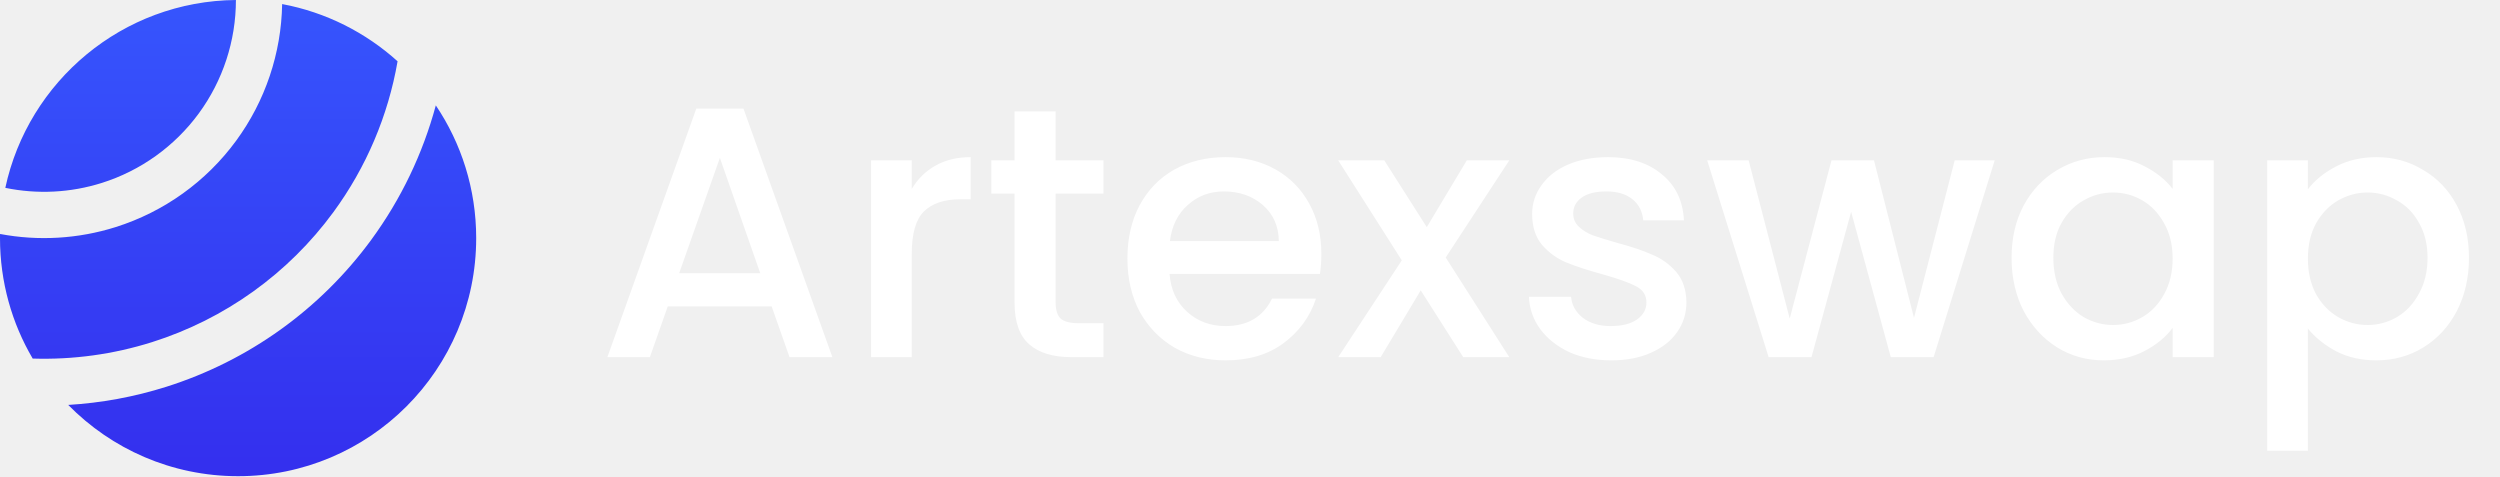
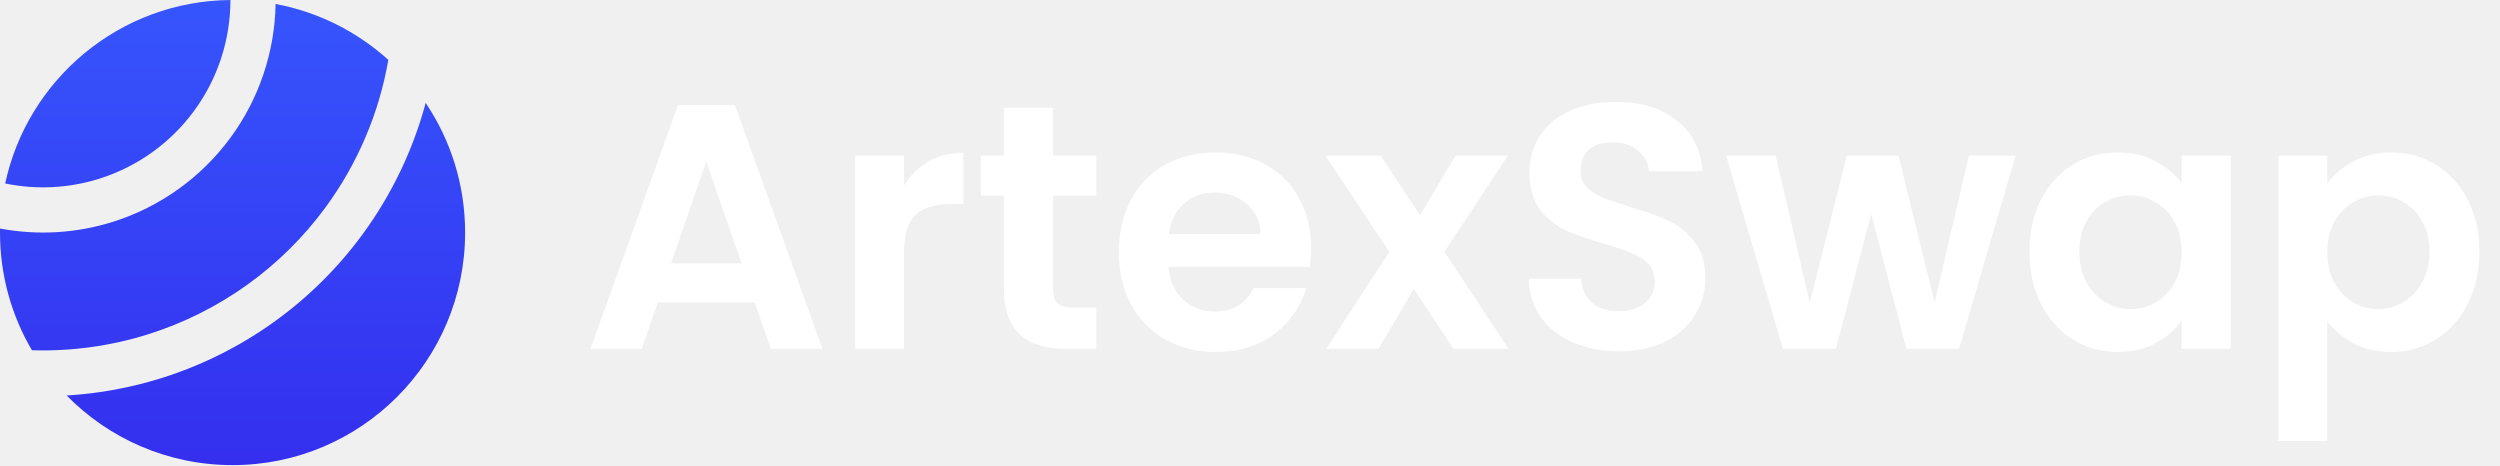
- <svg xmlns="http://www.w3.org/2000/svg" width="126" height="24" viewBox="0 0 126 24" fill="none">
-   <path d="M38.892 15.444H33.654L32.754 18H30.612L35.094 5.472H37.47L41.952 18H39.792L38.892 15.444ZM38.316 13.77L36.282 7.956L34.23 13.77H38.316ZM45.953 9.522C46.253 9.018 46.649 8.628 47.141 8.352C47.645 8.064 48.239 7.92 48.923 7.92V10.044H48.401C47.597 10.044 46.985 10.248 46.565 10.656C46.157 11.064 45.953 11.772 45.953 12.78V18H43.901V8.082H45.953V9.522ZM53.203 9.756V15.246C53.203 15.618 53.287 15.888 53.455 16.056C53.635 16.212 53.935 16.29 54.355 16.29H55.615V18H53.995C53.071 18 52.363 17.784 51.871 17.352C51.379 16.92 51.133 16.218 51.133 15.246V9.756H49.963V8.082H51.133V5.616H53.203V8.082H55.615V9.756H53.203ZM66.596 12.798C66.596 13.17 66.572 13.506 66.524 13.806H58.946C59.006 14.598 59.3 15.234 59.828 15.714C60.356 16.194 61.004 16.434 61.772 16.434C62.876 16.434 63.656 15.972 64.112 15.048H66.326C66.026 15.96 65.48 16.71 64.688 17.298C63.908 17.874 62.936 18.162 61.772 18.162C60.824 18.162 59.972 17.952 59.216 17.532C58.472 17.1 57.884 16.5 57.452 15.732C57.032 14.952 56.822 14.052 56.822 13.032C56.822 12.012 57.026 11.118 57.434 10.35C57.854 9.57 58.436 8.97 59.18 8.55C59.936 8.13 60.8 7.92 61.772 7.92C62.708 7.92 63.542 8.124 64.274 8.532C65.006 8.94 65.576 9.516 65.984 10.26C66.392 10.992 66.596 11.838 66.596 12.798ZM64.454 12.15C64.442 11.394 64.172 10.788 63.644 10.332C63.116 9.876 62.462 9.648 61.682 9.648C60.974 9.648 60.368 9.876 59.864 10.332C59.36 10.776 59.06 11.382 58.964 12.15H64.454ZM72.864 12.978L76.068 18H73.746L71.604 14.634L69.588 18H67.446L70.65 13.122L67.446 8.082H69.768L71.91 11.448L73.926 8.082H76.068L72.864 12.978ZM81.198 18.162C80.418 18.162 79.716 18.024 79.092 17.748C78.48 17.46 77.994 17.076 77.634 16.596C77.274 16.104 77.082 15.558 77.058 14.958H79.182C79.218 15.378 79.416 15.732 79.776 16.02C80.148 16.296 80.61 16.434 81.162 16.434C81.738 16.434 82.182 16.326 82.494 16.11C82.818 15.882 82.98 15.594 82.98 15.246C82.98 14.874 82.8 14.598 82.44 14.418C82.092 14.238 81.534 14.04 80.766 13.824C80.022 13.62 79.416 13.422 78.948 13.23C78.48 13.038 78.072 12.744 77.724 12.348C77.388 11.952 77.22 11.43 77.22 10.782C77.22 10.254 77.376 9.774 77.688 9.342C78 8.898 78.444 8.55 79.02 8.298C79.608 8.046 80.28 7.92 81.036 7.92C82.164 7.92 83.07 8.208 83.754 8.784C84.45 9.348 84.822 10.122 84.87 11.106H82.818C82.782 10.662 82.602 10.308 82.278 10.044C81.954 9.78 81.516 9.648 80.964 9.648C80.424 9.648 80.01 9.75 79.722 9.954C79.434 10.158 79.29 10.428 79.29 10.764C79.29 11.028 79.386 11.25 79.578 11.43C79.77 11.61 80.004 11.754 80.28 11.862C80.556 11.958 80.964 12.084 81.504 12.24C82.224 12.432 82.812 12.63 83.268 12.834C83.736 13.026 84.138 13.314 84.474 13.698C84.81 14.082 84.984 14.592 84.996 15.228C84.996 15.792 84.84 16.296 84.528 16.74C84.216 17.184 83.772 17.532 83.196 17.784C82.632 18.036 81.966 18.162 81.198 18.162ZM100.533 8.082L97.455 18H95.295L93.297 10.674L91.299 18H89.139L86.043 8.082H88.131L90.201 16.056L92.307 8.082H94.449L96.465 16.02L98.517 8.082H100.533ZM101.383 12.996C101.383 12 101.587 11.118 101.995 10.35C102.415 9.582 102.979 8.988 103.687 8.568C104.407 8.136 105.199 7.92 106.063 7.92C106.843 7.92 107.521 8.076 108.097 8.388C108.685 8.688 109.153 9.066 109.501 9.522V8.082H111.571V18H109.501V16.524C109.153 16.992 108.679 17.382 108.079 17.694C107.479 18.006 106.795 18.162 106.027 18.162C105.175 18.162 104.395 17.946 103.687 17.514C102.979 17.07 102.415 16.458 101.995 15.678C101.587 14.886 101.383 13.992 101.383 12.996ZM109.501 13.032C109.501 12.348 109.357 11.754 109.069 11.25C108.793 10.746 108.427 10.362 107.971 10.098C107.515 9.834 107.023 9.702 106.495 9.702C105.967 9.702 105.475 9.834 105.019 10.098C104.563 10.35 104.191 10.728 103.903 11.232C103.627 11.724 103.489 12.312 103.489 12.996C103.489 13.68 103.627 14.28 103.903 14.796C104.191 15.312 104.563 15.708 105.019 15.984C105.487 16.248 105.979 16.38 106.495 16.38C107.023 16.38 107.515 16.248 107.971 15.984C108.427 15.72 108.793 15.336 109.069 14.832C109.357 14.316 109.501 13.716 109.501 13.032ZM116.318 9.54C116.666 9.084 117.14 8.7 117.74 8.388C118.34 8.076 119.018 7.92 119.774 7.92C120.638 7.92 121.424 8.136 122.132 8.568C122.852 8.988 123.416 9.582 123.824 10.35C124.232 11.118 124.436 12 124.436 12.996C124.436 13.992 124.232 14.886 123.824 15.678C123.416 16.458 122.852 17.07 122.132 17.514C121.424 17.946 120.638 18.162 119.774 18.162C119.018 18.162 118.346 18.012 117.758 17.712C117.17 17.4 116.69 17.016 116.318 16.56V22.716H114.266V8.082H116.318V9.54ZM122.348 12.996C122.348 12.312 122.204 11.724 121.916 11.232C121.64 10.728 121.268 10.35 120.8 10.098C120.344 9.834 119.852 9.702 119.324 9.702C118.808 9.702 118.316 9.834 117.848 10.098C117.392 10.362 117.02 10.746 116.732 11.25C116.456 11.754 116.318 12.348 116.318 13.032C116.318 13.716 116.456 14.316 116.732 14.832C117.02 15.336 117.392 15.72 117.848 15.984C118.316 16.248 118.808 16.38 119.324 16.38C119.852 16.38 120.344 16.248 120.8 15.984C121.268 15.708 121.64 15.312 121.916 14.796C122.204 14.28 122.348 13.68 122.348 12.996Z" fill="white" />
-   <path fill-rule="evenodd" clip-rule="evenodd" d="M20.038 3.089C18.432 1.64 16.433 0.619 14.22 0.205C14.178 2.684 13.369 5.091 11.901 7.093C10.393 9.151 8.268 10.674 5.836 11.443C3.941 12.041 1.937 12.157 0.002 11.792C0.001 11.861 0 11.93 0 11.999C0 14.215 0.6 16.291 1.648 18.072C3.674 18.136 5.709 17.86 7.667 17.242C11.332 16.084 14.534 13.789 16.806 10.688C18.463 8.427 19.564 5.824 20.038 3.089ZM21.965 5.311C21.312 7.736 20.215 10.035 18.712 12.085C16.143 15.591 12.523 18.186 8.378 19.495C6.766 20.004 5.106 20.308 3.438 20.408C5.616 22.625 8.647 24 12 24C18.627 24 24 18.627 24 11.999C24 9.523 23.25 7.222 21.965 5.311ZM5.133 9.219C3.553 9.718 1.878 9.8 0.268 9.468C1.422 4.091 6.18 0.051 11.89 0C11.89 2.055 11.235 4.057 10.02 5.715C8.805 7.372 7.093 8.6 5.133 9.219Z" fill="url(#paint0_linear_17604_1948)" />
+ <svg xmlns="http://www.w3.org/2000/svg" width="129" height="24" viewBox="0 0 129 24" fill="none">
+   <path d="M38.946 15.606H33.942L33.114 18H30.468L34.986 5.418H37.92L42.438 18H39.774L38.946 15.606ZM38.262 13.59L36.444 8.334L34.626 13.59H38.262ZM46.647 9.576C46.971 9.048 47.391 8.634 47.907 8.334C48.435 8.034 49.035 7.884 49.707 7.884V10.53H49.041C48.249 10.53 47.649 10.716 47.241 11.088C46.845 11.46 46.647 12.108 46.647 13.032V18H44.127V8.028H46.647V9.576ZM54.338 10.098V14.922C54.338 15.258 54.416 15.504 54.572 15.66C54.74 15.804 55.016 15.876 55.4 15.876H56.57V18H54.986C52.862 18 51.8 16.968 51.8 14.904V10.098H50.612V8.028H51.8V5.562H54.338V8.028H56.57V10.098H54.338ZM67.653 12.798C67.653 13.158 67.629 13.482 67.581 13.77H60.291C60.351 14.49 60.603 15.054 61.047 15.462C61.491 15.87 62.037 16.074 62.685 16.074C63.621 16.074 64.287 15.672 64.683 14.868H67.401C67.113 15.828 66.561 16.62 65.745 17.244C64.929 17.856 63.927 18.162 62.739 18.162C61.779 18.162 60.915 17.952 60.147 17.532C59.391 17.1 58.797 16.494 58.365 15.714C57.945 14.934 57.735 14.034 57.735 13.014C57.735 11.982 57.945 11.076 58.365 10.296C58.785 9.516 59.373 8.916 60.129 8.496C60.885 8.076 61.755 7.866 62.739 7.866C63.687 7.866 64.533 8.07 65.277 8.478C66.033 8.886 66.615 9.468 67.023 10.224C67.443 10.968 67.653 11.826 67.653 12.798ZM65.043 12.078C65.031 11.43 64.797 10.914 64.341 10.53C63.885 10.134 63.327 9.936 62.667 9.936C62.043 9.936 61.515 10.128 61.083 10.512C60.663 10.884 60.405 11.406 60.309 12.078H65.043ZM75 18L72.948 14.904L71.13 18H68.43L71.688 12.996L68.394 8.028H71.238L73.272 11.106L75.108 8.028H77.808L74.532 12.996L77.844 18H75ZM83.551 18.126C82.675 18.126 81.883 17.976 81.175 17.676C80.479 17.376 79.927 16.944 79.519 16.38C79.111 15.816 78.901 15.15 78.889 14.382H81.589C81.625 14.898 81.805 15.306 82.129 15.606C82.465 15.906 82.921 16.056 83.497 16.056C84.085 16.056 84.547 15.918 84.883 15.642C85.219 15.354 85.387 14.982 85.387 14.526C85.387 14.154 85.273 13.848 85.045 13.608C84.817 13.368 84.529 13.182 84.181 13.05C83.845 12.906 83.377 12.75 82.777 12.582C81.961 12.342 81.295 12.108 80.779 11.88C80.275 11.64 79.837 11.286 79.465 10.818C79.105 10.338 78.925 9.702 78.925 8.91C78.925 8.166 79.111 7.518 79.483 6.966C79.855 6.414 80.377 5.994 81.049 5.706C81.721 5.406 82.489 5.256 83.353 5.256C84.649 5.256 85.699 5.574 86.503 6.21C87.319 6.834 87.769 7.71 87.853 8.838H85.081C85.057 8.406 84.871 8.052 84.523 7.776C84.187 7.488 83.737 7.344 83.173 7.344C82.681 7.344 82.285 7.47 81.985 7.722C81.697 7.974 81.553 8.34 81.553 8.82C81.553 9.156 81.661 9.438 81.877 9.666C82.105 9.882 82.381 10.062 82.705 10.206C83.041 10.338 83.509 10.494 84.109 10.674C84.925 10.914 85.591 11.154 86.107 11.394C86.623 11.634 87.067 11.994 87.439 12.474C87.811 12.954 87.997 13.584 87.997 14.364C87.997 15.036 87.823 15.66 87.475 16.236C87.127 16.812 86.617 17.274 85.945 17.622C85.273 17.958 84.475 18.126 83.551 18.126ZM104.005 8.028L101.089 18H98.371L96.553 11.034L94.736 18H91.999L89.066 8.028H91.621L93.385 15.624L95.293 8.028H97.957L99.829 15.606L101.593 8.028H104.005ZM104.721 12.978C104.721 11.97 104.919 11.076 105.315 10.296C105.723 9.516 106.269 8.916 106.953 8.496C107.649 8.076 108.423 7.866 109.275 7.866C110.019 7.866 110.667 8.016 111.219 8.316C111.783 8.616 112.233 8.994 112.569 9.45V8.028H115.107V18H112.569V16.542C112.245 17.01 111.795 17.4 111.219 17.712C110.655 18.012 110.001 18.162 109.257 18.162C108.417 18.162 107.649 17.946 106.953 17.514C106.269 17.082 105.723 16.476 105.315 15.696C104.919 14.904 104.721 13.998 104.721 12.978ZM112.569 13.014C112.569 12.402 112.449 11.88 112.209 11.448C111.969 11.004 111.645 10.668 111.237 10.44C110.829 10.2 110.391 10.08 109.923 10.08C109.455 10.08 109.023 10.194 108.627 10.422C108.231 10.65 107.907 10.986 107.655 11.43C107.415 11.862 107.295 12.378 107.295 12.978C107.295 13.578 107.415 14.106 107.655 14.562C107.907 15.006 108.231 15.348 108.627 15.588C109.035 15.828 109.467 15.948 109.923 15.948C110.391 15.948 110.829 15.834 111.237 15.606C111.645 15.366 111.969 15.03 112.209 14.598C112.449 14.154 112.569 13.626 112.569 13.014ZM120.088 9.468C120.412 9.012 120.856 8.634 121.42 8.334C121.996 8.022 122.65 7.866 123.382 7.866C124.234 7.866 125.002 8.076 125.686 8.496C126.382 8.916 126.928 9.516 127.324 10.296C127.732 11.064 127.936 11.958 127.936 12.978C127.936 13.998 127.732 14.904 127.324 15.696C126.928 16.476 126.382 17.082 125.686 17.514C125.002 17.946 124.234 18.162 123.382 18.162C122.65 18.162 122.002 18.012 121.438 17.712C120.886 17.412 120.436 17.034 120.088 16.578V22.752H117.568V8.028H120.088V9.468ZM125.362 12.978C125.362 12.378 125.236 11.862 124.984 11.43C124.744 10.986 124.42 10.65 124.012 10.422C123.616 10.194 123.184 10.08 122.716 10.08C122.26 10.08 121.828 10.2 121.42 10.44C121.024 10.668 120.7 11.004 120.448 11.448C120.208 11.892 120.088 12.414 120.088 13.014C120.088 13.614 120.208 14.136 120.448 14.58C120.7 15.024 121.024 15.366 121.42 15.606C121.828 15.834 122.26 15.948 122.716 15.948C123.184 15.948 123.616 15.828 124.012 15.588C124.42 15.348 124.744 15.006 124.984 14.562C125.236 14.118 125.362 13.59 125.362 12.978Z" fill="white" />
+   <path fill-rule="evenodd" clip-rule="evenodd" d="M20.038 3.089C18.432 1.64 16.433 0.619 14.22 0.205C14.178 2.684 13.369 5.091 11.901 7.093C10.393 9.151 8.268 10.674 5.836 11.443C3.941 12.041 1.937 12.157 0.002 11.792C0.001 11.861 0 11.93 0 11.999C0 14.215 0.6 16.291 1.648 18.072C3.674 18.136 5.709 17.86 7.667 17.242C11.332 16.084 14.534 13.789 16.806 10.688C18.463 8.427 19.564 5.824 20.038 3.089ZM21.965 5.311C21.312 7.736 20.215 10.035 18.712 12.085C16.143 15.591 12.523 18.186 8.378 19.495C6.766 20.004 5.106 20.308 3.438 20.408C5.616 22.625 8.647 24 12 24C18.627 24 24 18.627 24 11.999C24 9.523 23.25 7.222 21.965 5.311ZM5.133 9.219C3.553 9.718 1.878 9.8 0.268 9.468C1.422 4.091 6.18 0.051 11.89 0C11.89 2.055 11.235 4.057 10.02 5.715C8.805 7.372 7.093 8.6 5.133 9.219Z" fill="url(#paint0_linear_17604_1960)" />
  <defs>
-     <linearGradient id="paint0_linear_17604_1948" x1="12" y1="0" x2="12" y2="24" gradientUnits="userSpaceOnUse">
+     <linearGradient id="paint0_linear_17604_1960" x1="12" y1="0" x2="12" y2="24" gradientUnits="userSpaceOnUse">
      <stop stop-color="#3655FD" />
      <stop offset="1" stop-color="#342FEE" />
    </linearGradient>
  </defs>
</svg>
